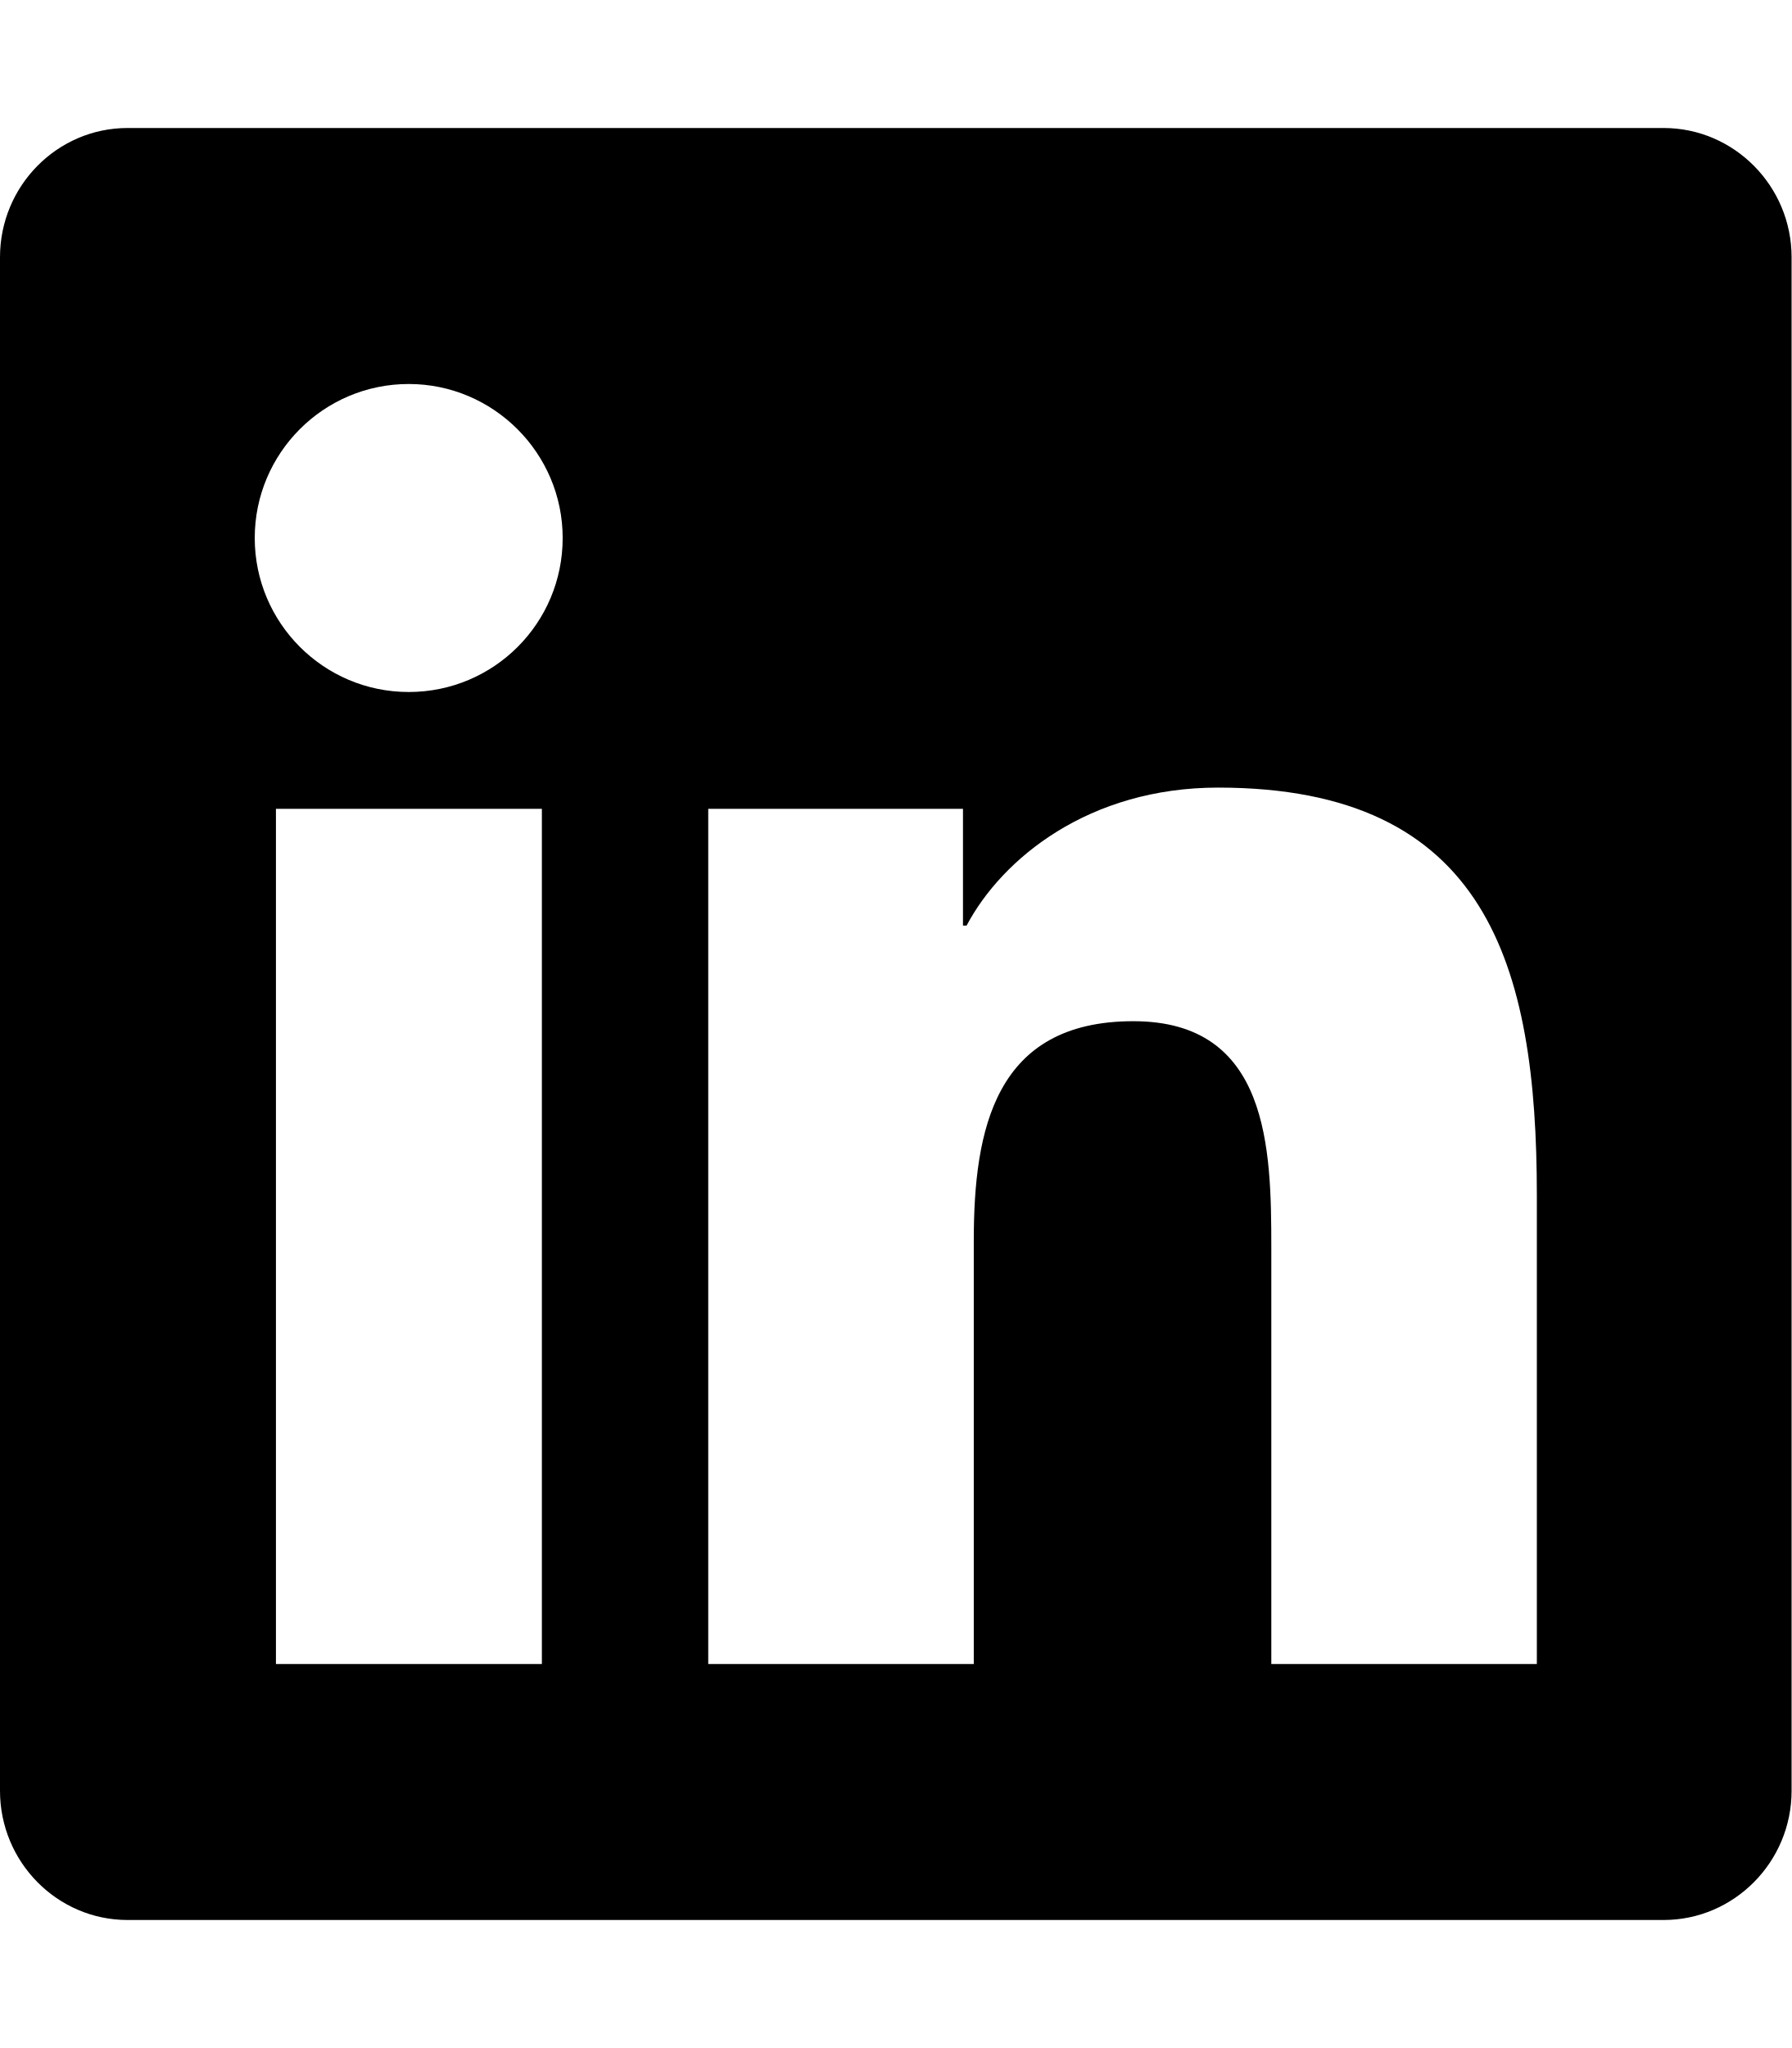
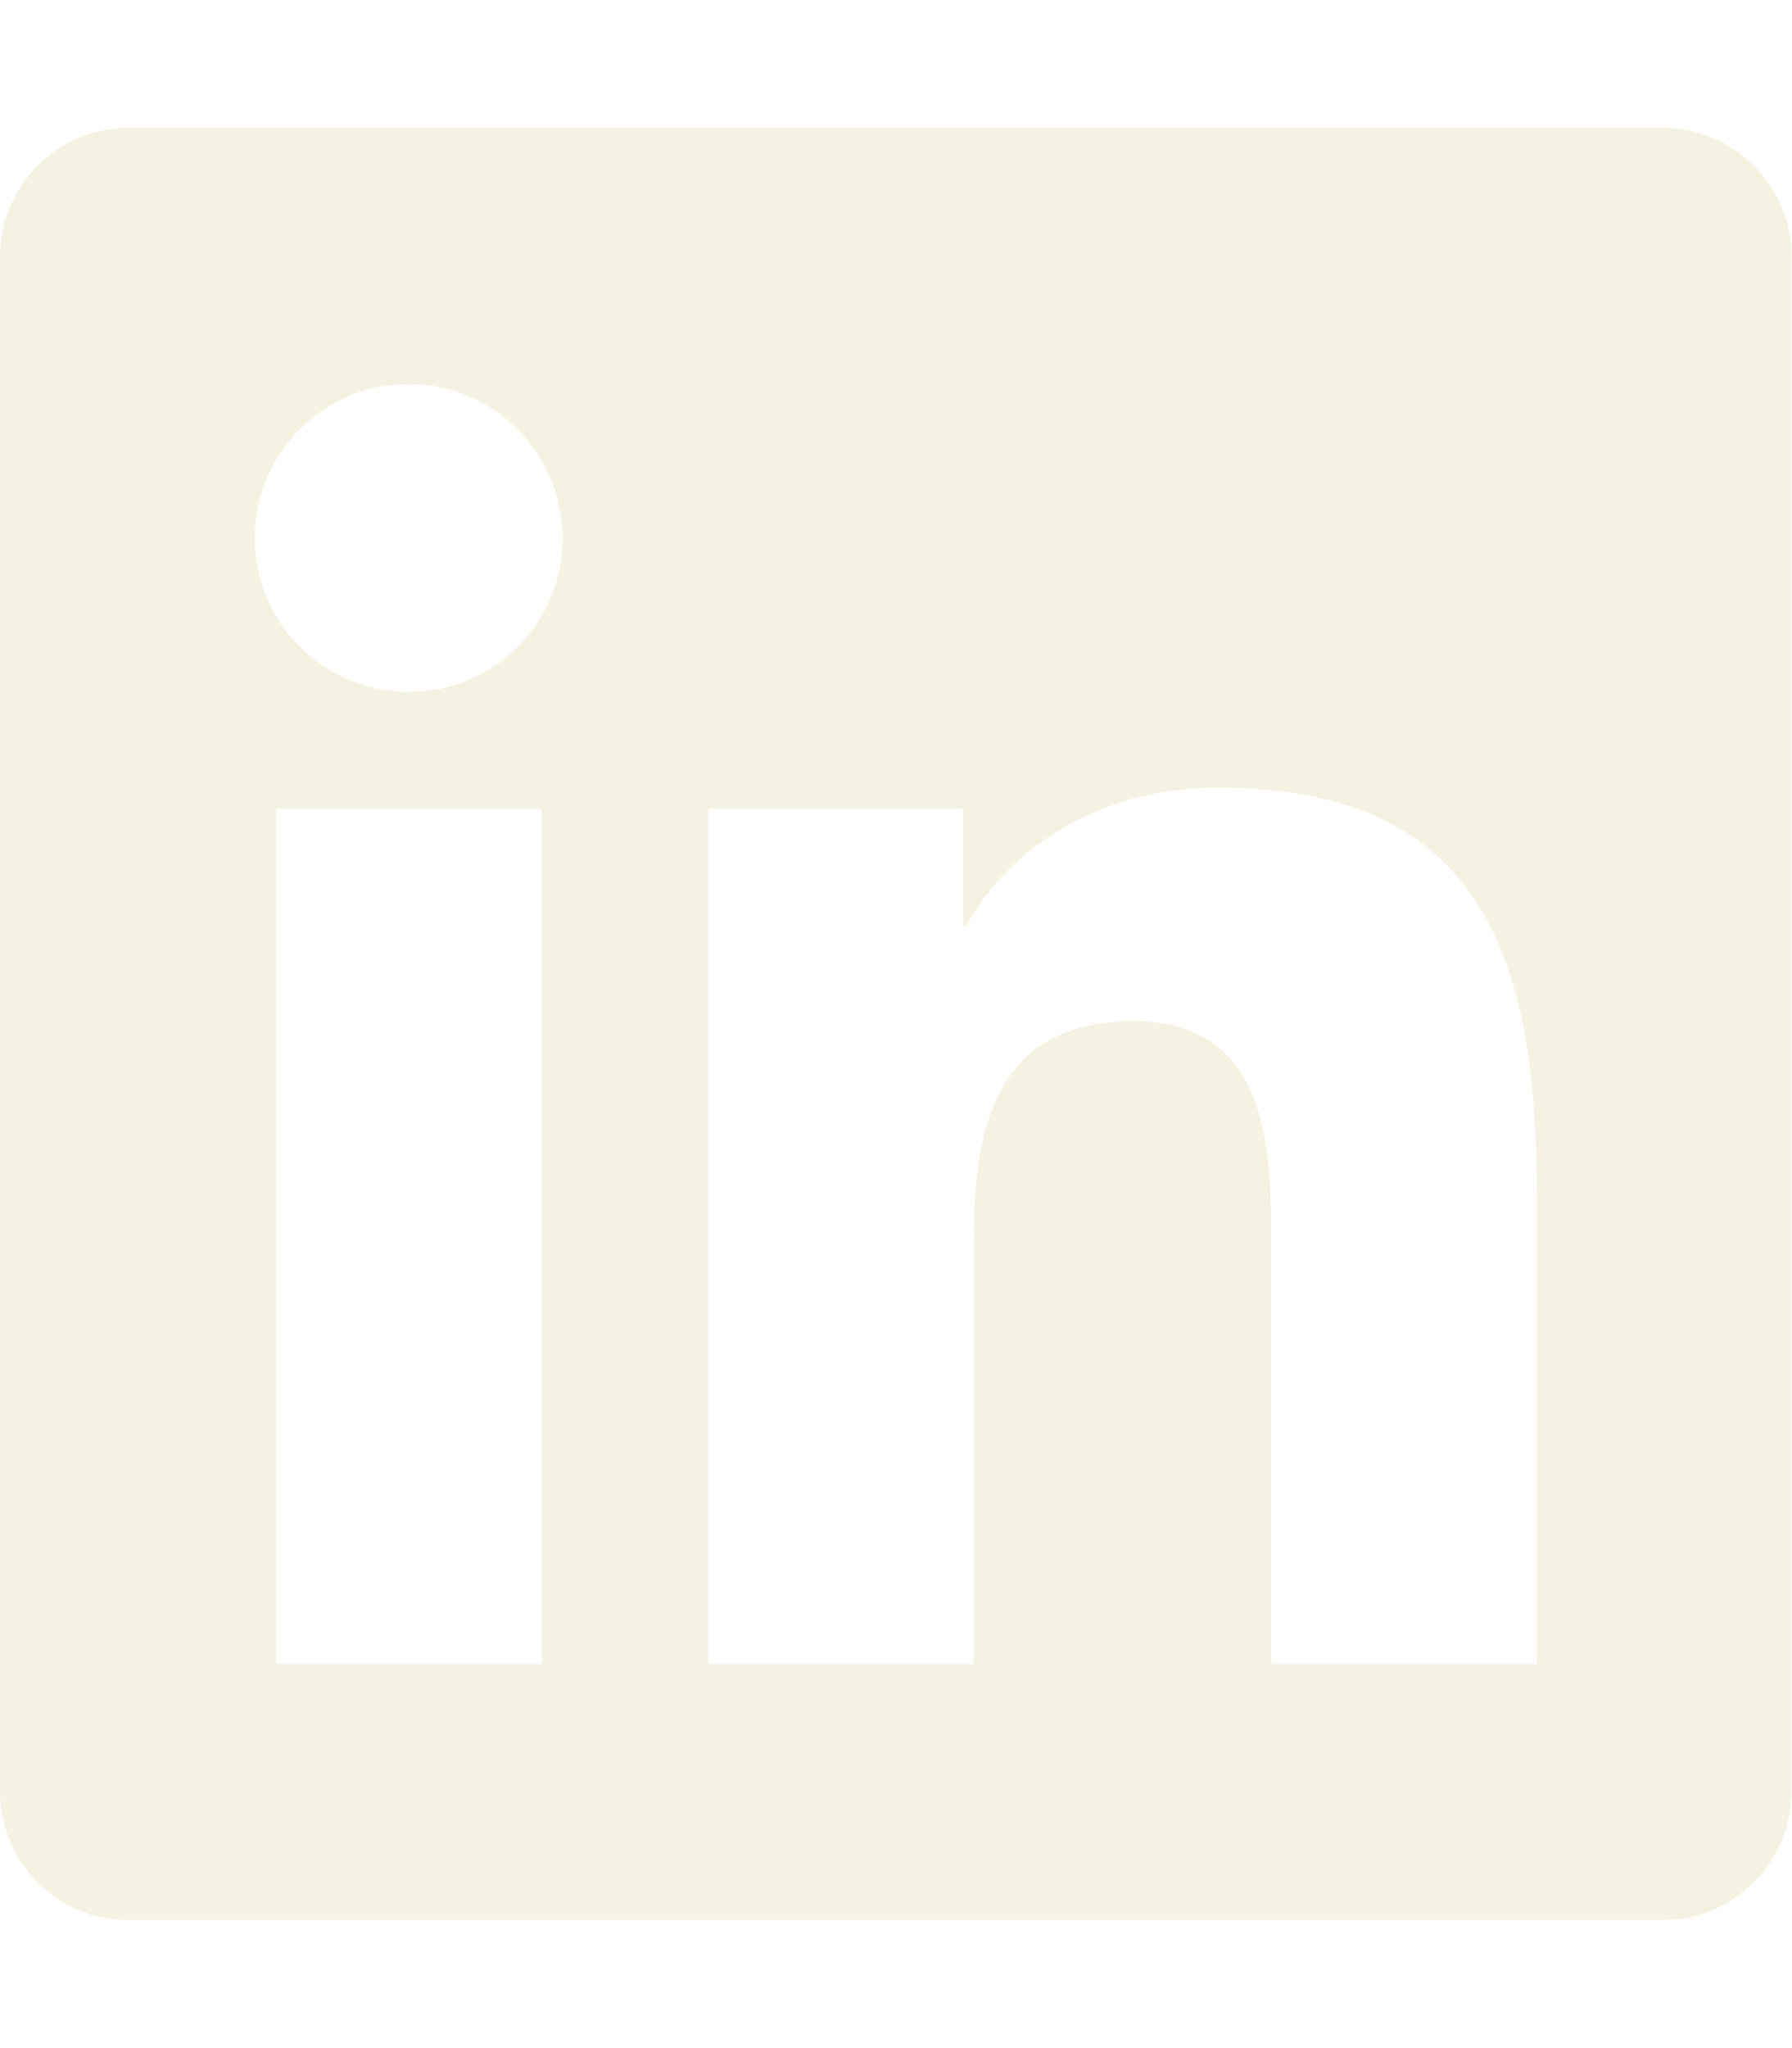
<svg xmlns="http://www.w3.org/2000/svg" viewBox="0 0 448 512">
-   <path d="M416 32H31.9C14.3 32 0 46.5 0 64.3v383.4C0 465.5 14.3 480 31.9 480H416c17.6 0 32-14.5 32-32.3V64.3c0-17.8-14.4-32.3-32-32.3zM135.4 416H69V202.2h66.5V416zm-33.2-243c-21.3 0-38.5-17.3-38.5-38.5S80.9 96 102.2 96c21.2 0 38.5 17.3 38.5 38.5 0 21.3-17.2 38.5-38.5 38.5zm282.1 243h-66.4V312c0-24.8-.5-56.7-34.5-56.7-34.6 0-39.9 27-39.9 54.9V416h-66.4V202.2h63.7v29.2h.9c8.9-16.8 30.6-34.5 62.9-34.5 67.2 0 79.7 44.3 79.7 101.9V416z" />
+   <path fill="#f6f2e1" d="M416 32H31.9C14.3 32 0 46.5 0 64.3v383.4C0 465.5 14.3 480 31.9 480H416c17.6 0 32-14.5 32-32.3V64.3c0-17.8-14.4-32.3-32-32.3zM135.4 416H69V202.2h66.5V416zm-33.2-243c-21.3 0-38.5-17.3-38.5-38.5S80.9 96 102.2 96c21.2 0 38.5 17.3 38.5 38.5 0 21.3-17.2 38.5-38.5 38.5zm282.1 243h-66.4V312c0-24.8-.5-56.7-34.5-56.7-34.6 0-39.9 27-39.9 54.9V416h-66.4V202.2h63.7v29.2h.9c8.9-16.8 30.6-34.5 62.9-34.5 67.2 0 79.7 44.3 79.7 101.9V416z" />
</svg>
